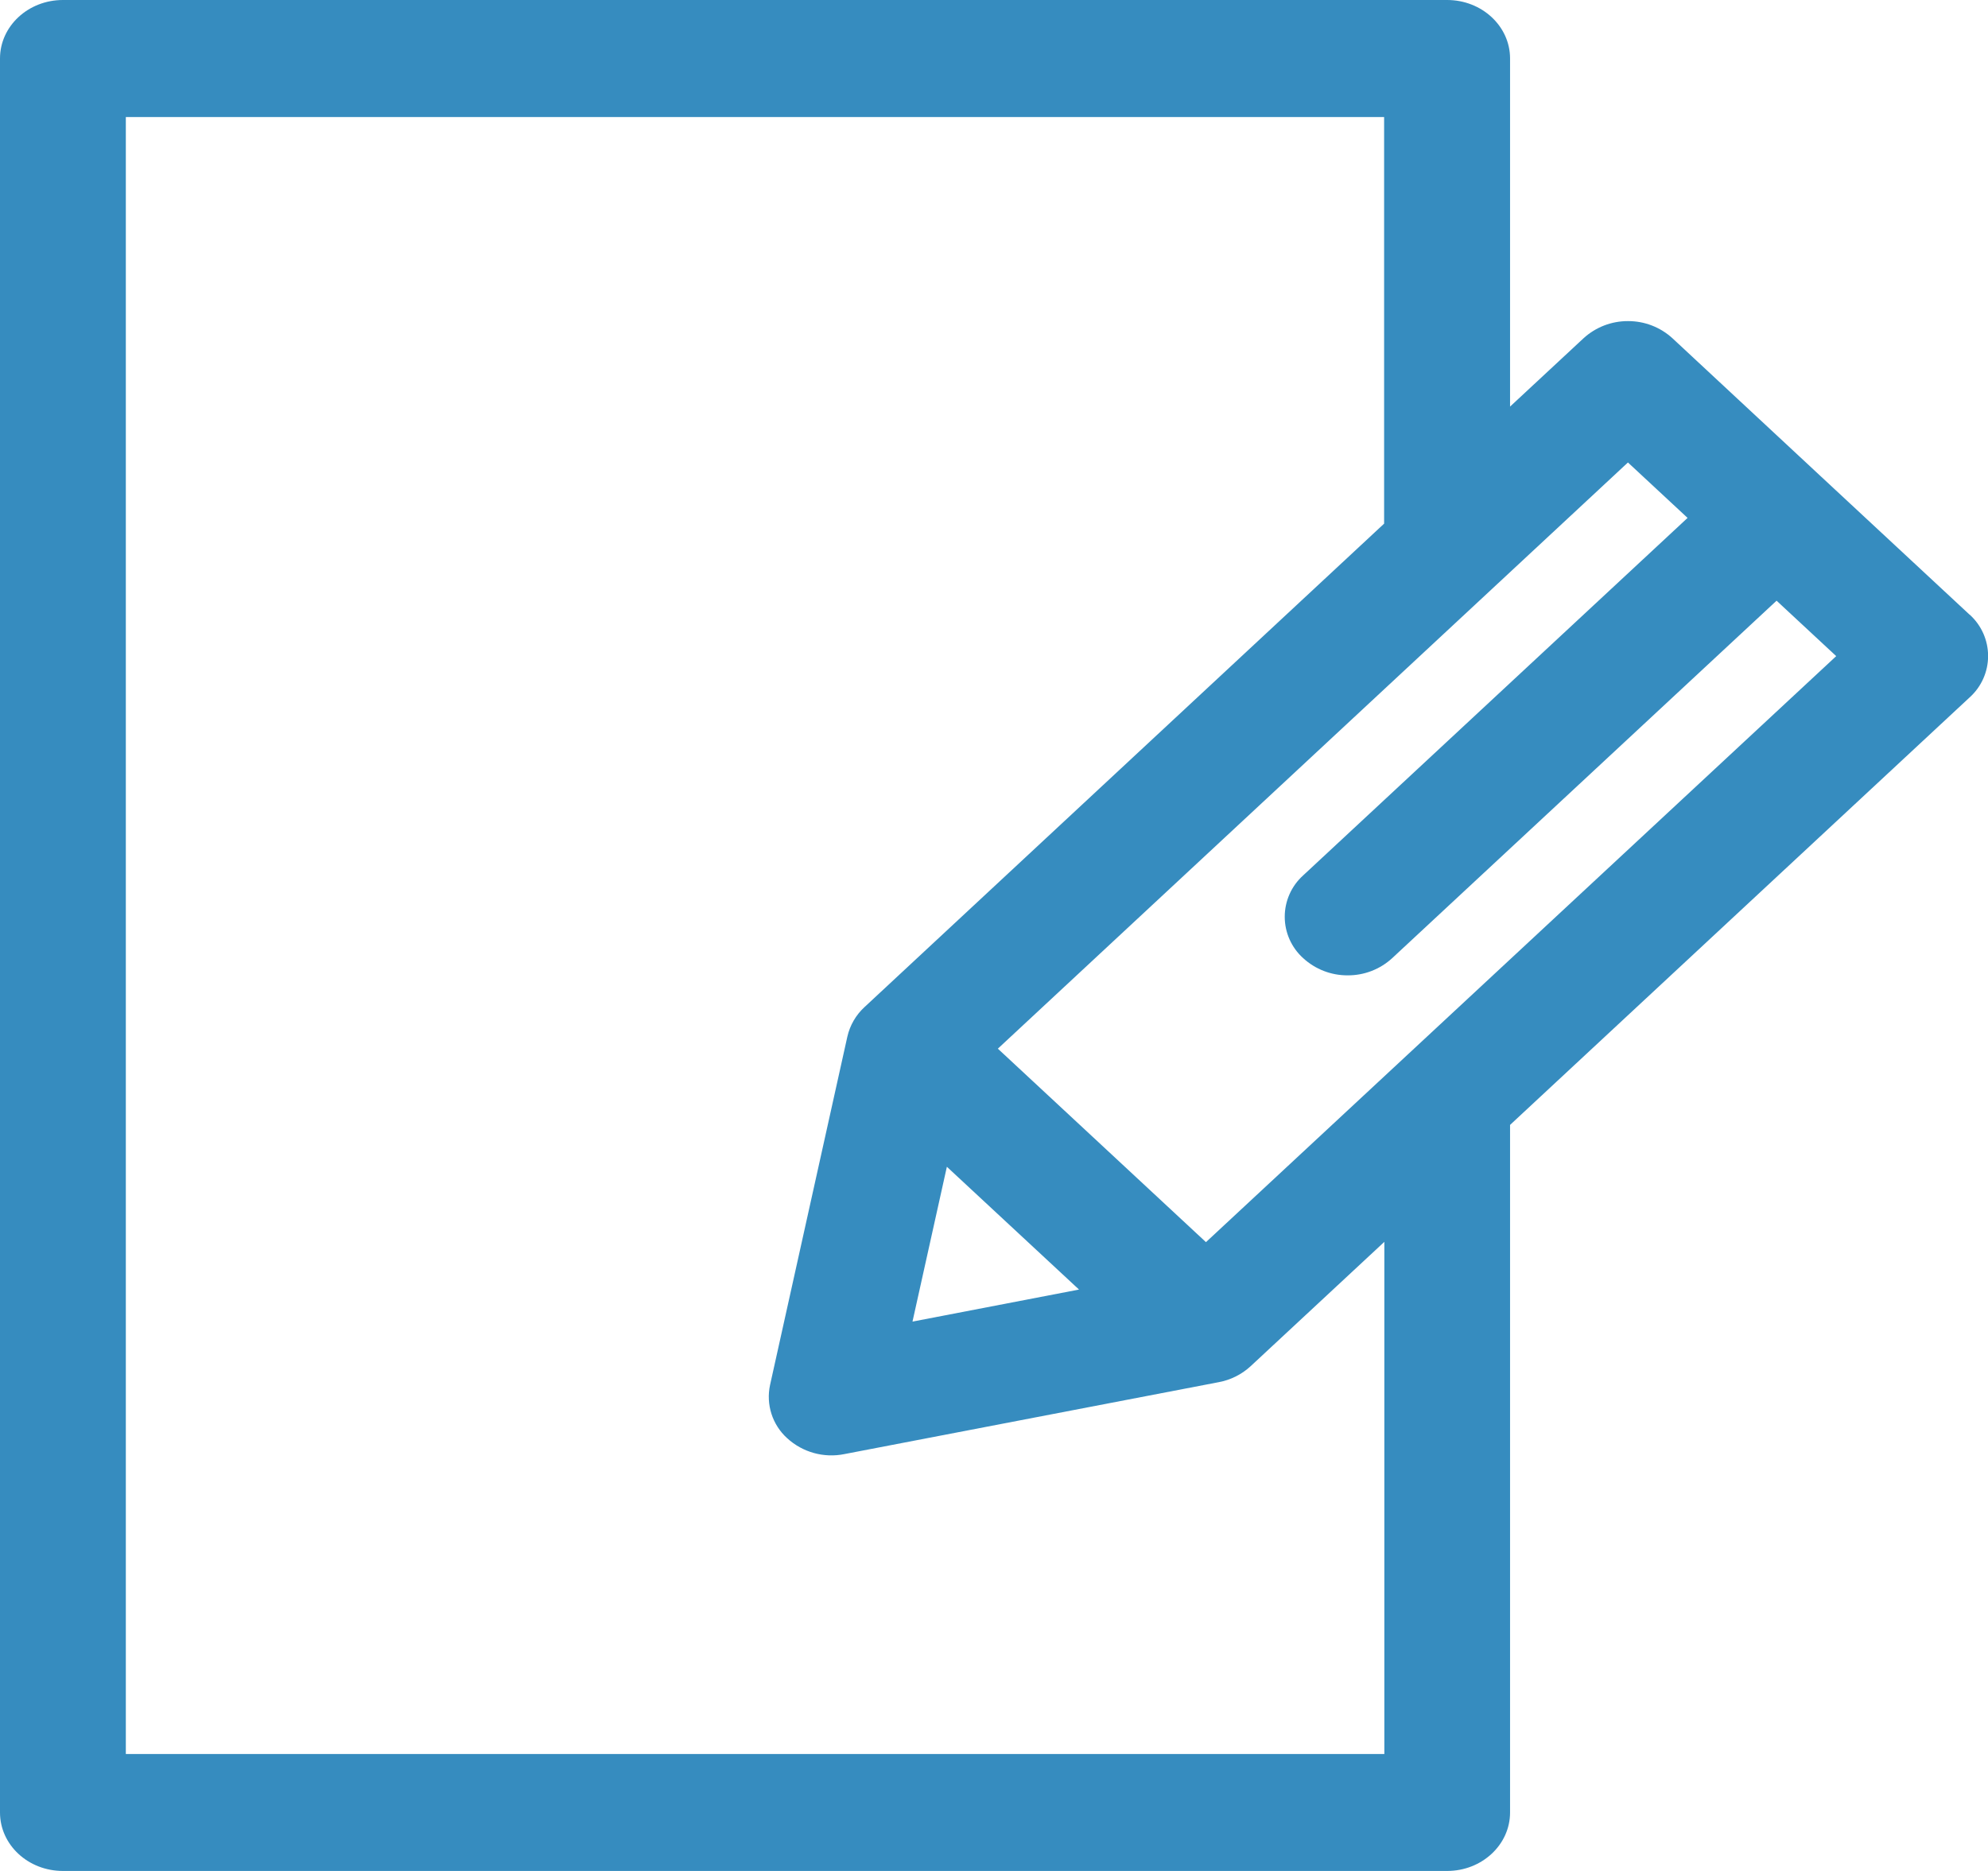
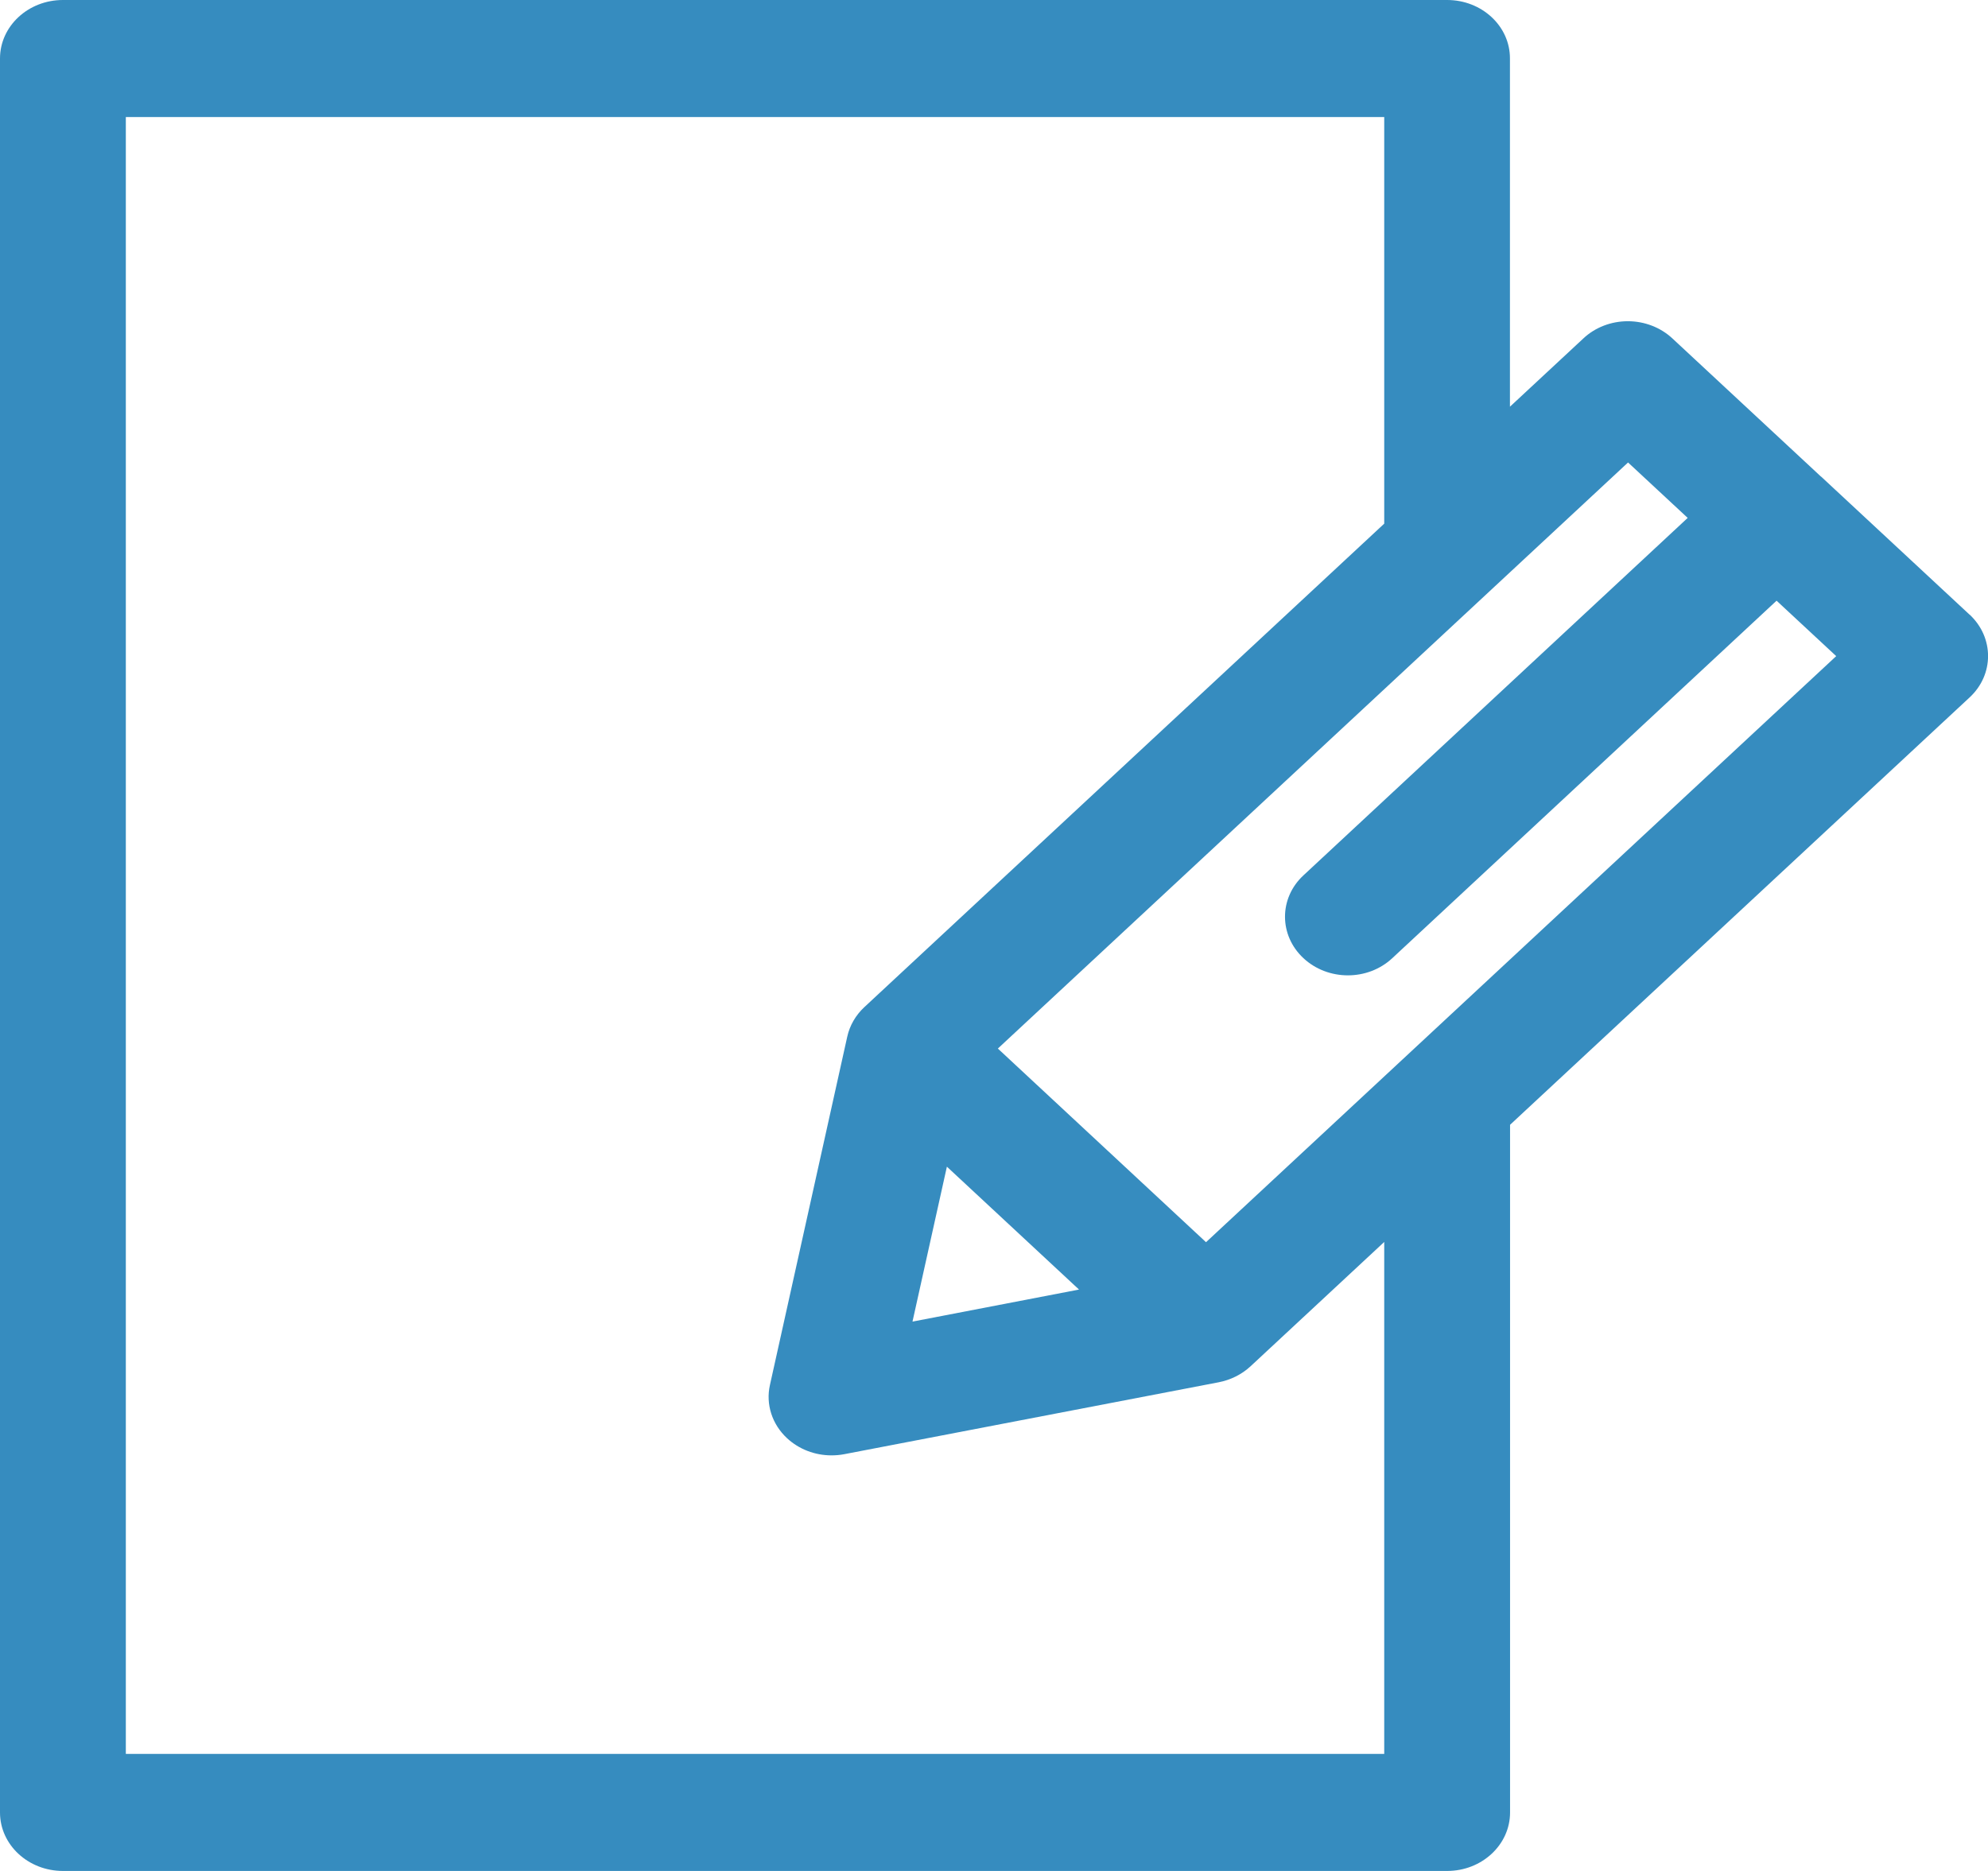
<svg xmlns="http://www.w3.org/2000/svg" width="17" height="16" fill="none">
-   <path d="M16.842 5.256l-1.27-1.181-1.27-1.182a.56.56 0 00-.381-.147.56.56 0 00-.38.147l-.628.584V.5c0-.276-.241-.5-.538-.5H.538C.241 0 0 .224 0 .5v15c0 .276.24.5.538.5h11.837c.297 0 .538-.224.538-.5V9.62l3.93-3.656a.476.476 0 000-.708zM11.837 15H1.076V1.001h10.76v3.477L7.392 8.613a.492.492 0 00-.146.252l-.661 2.979a.478.478 0 00.146.455.56.56 0 00.49.136l3.201-.615a.55.55 0 00.272-.136l1.144-1.064V15zm-3.74-5.022l1.13 1.05-1.424.274.294-1.324zm2.216.645l-1.78-1.655 5.388-5.013.51.474-3.287 3.057a.476.476 0 000 .708.558.558 0 00.38.147.558.558 0 00.381-.147l3.287-3.057.51.474-5.39 5.012z" fill="#368CBF" />
+   <path d="M16.842 5.256l-1.27-1.181c-0-0-0-0-0-0-0-0-0-0-.001-0l-1.27-1.181c-.101-.094-.238-.147-.381-.147-.143 0-.28.053-.38.147l-.628.584V.5C12.913.224 12.672 0 12.375 0H.538C.241 0 0 .224 0 .5V15.5C0 15.776.241 16 .538 16H12.375c.297 0 .538-.224.538-.5V9.619l3.93-3.655c.21-.195.21-.512 0-.708zm-5.006 9.743H1.076V1.001H11.837v3.477l-4.446 4.135c-.074.069-.125.157-.146.253l-.661 2.978c-.037.165.018.336.146.455.102.095.239.147.38.147.036 0 .073-.003.109-.01l3.202-.615c.103-.02.197-.067.272-.136l1.144-1.064v4.379zM8.097 9.977l1.13 1.051-1.424.274.294-1.324zm2.216.646L8.533 8.967l5.389-5.012.51.474-3.286 3.057c-.21.195-.21.512 0 .708.105.098.243.147.38.147.138 0 .275-.049.38-.147l3.286-3.057.51.474-5.389 5.012z" fill="#368CBF" />
</svg>
